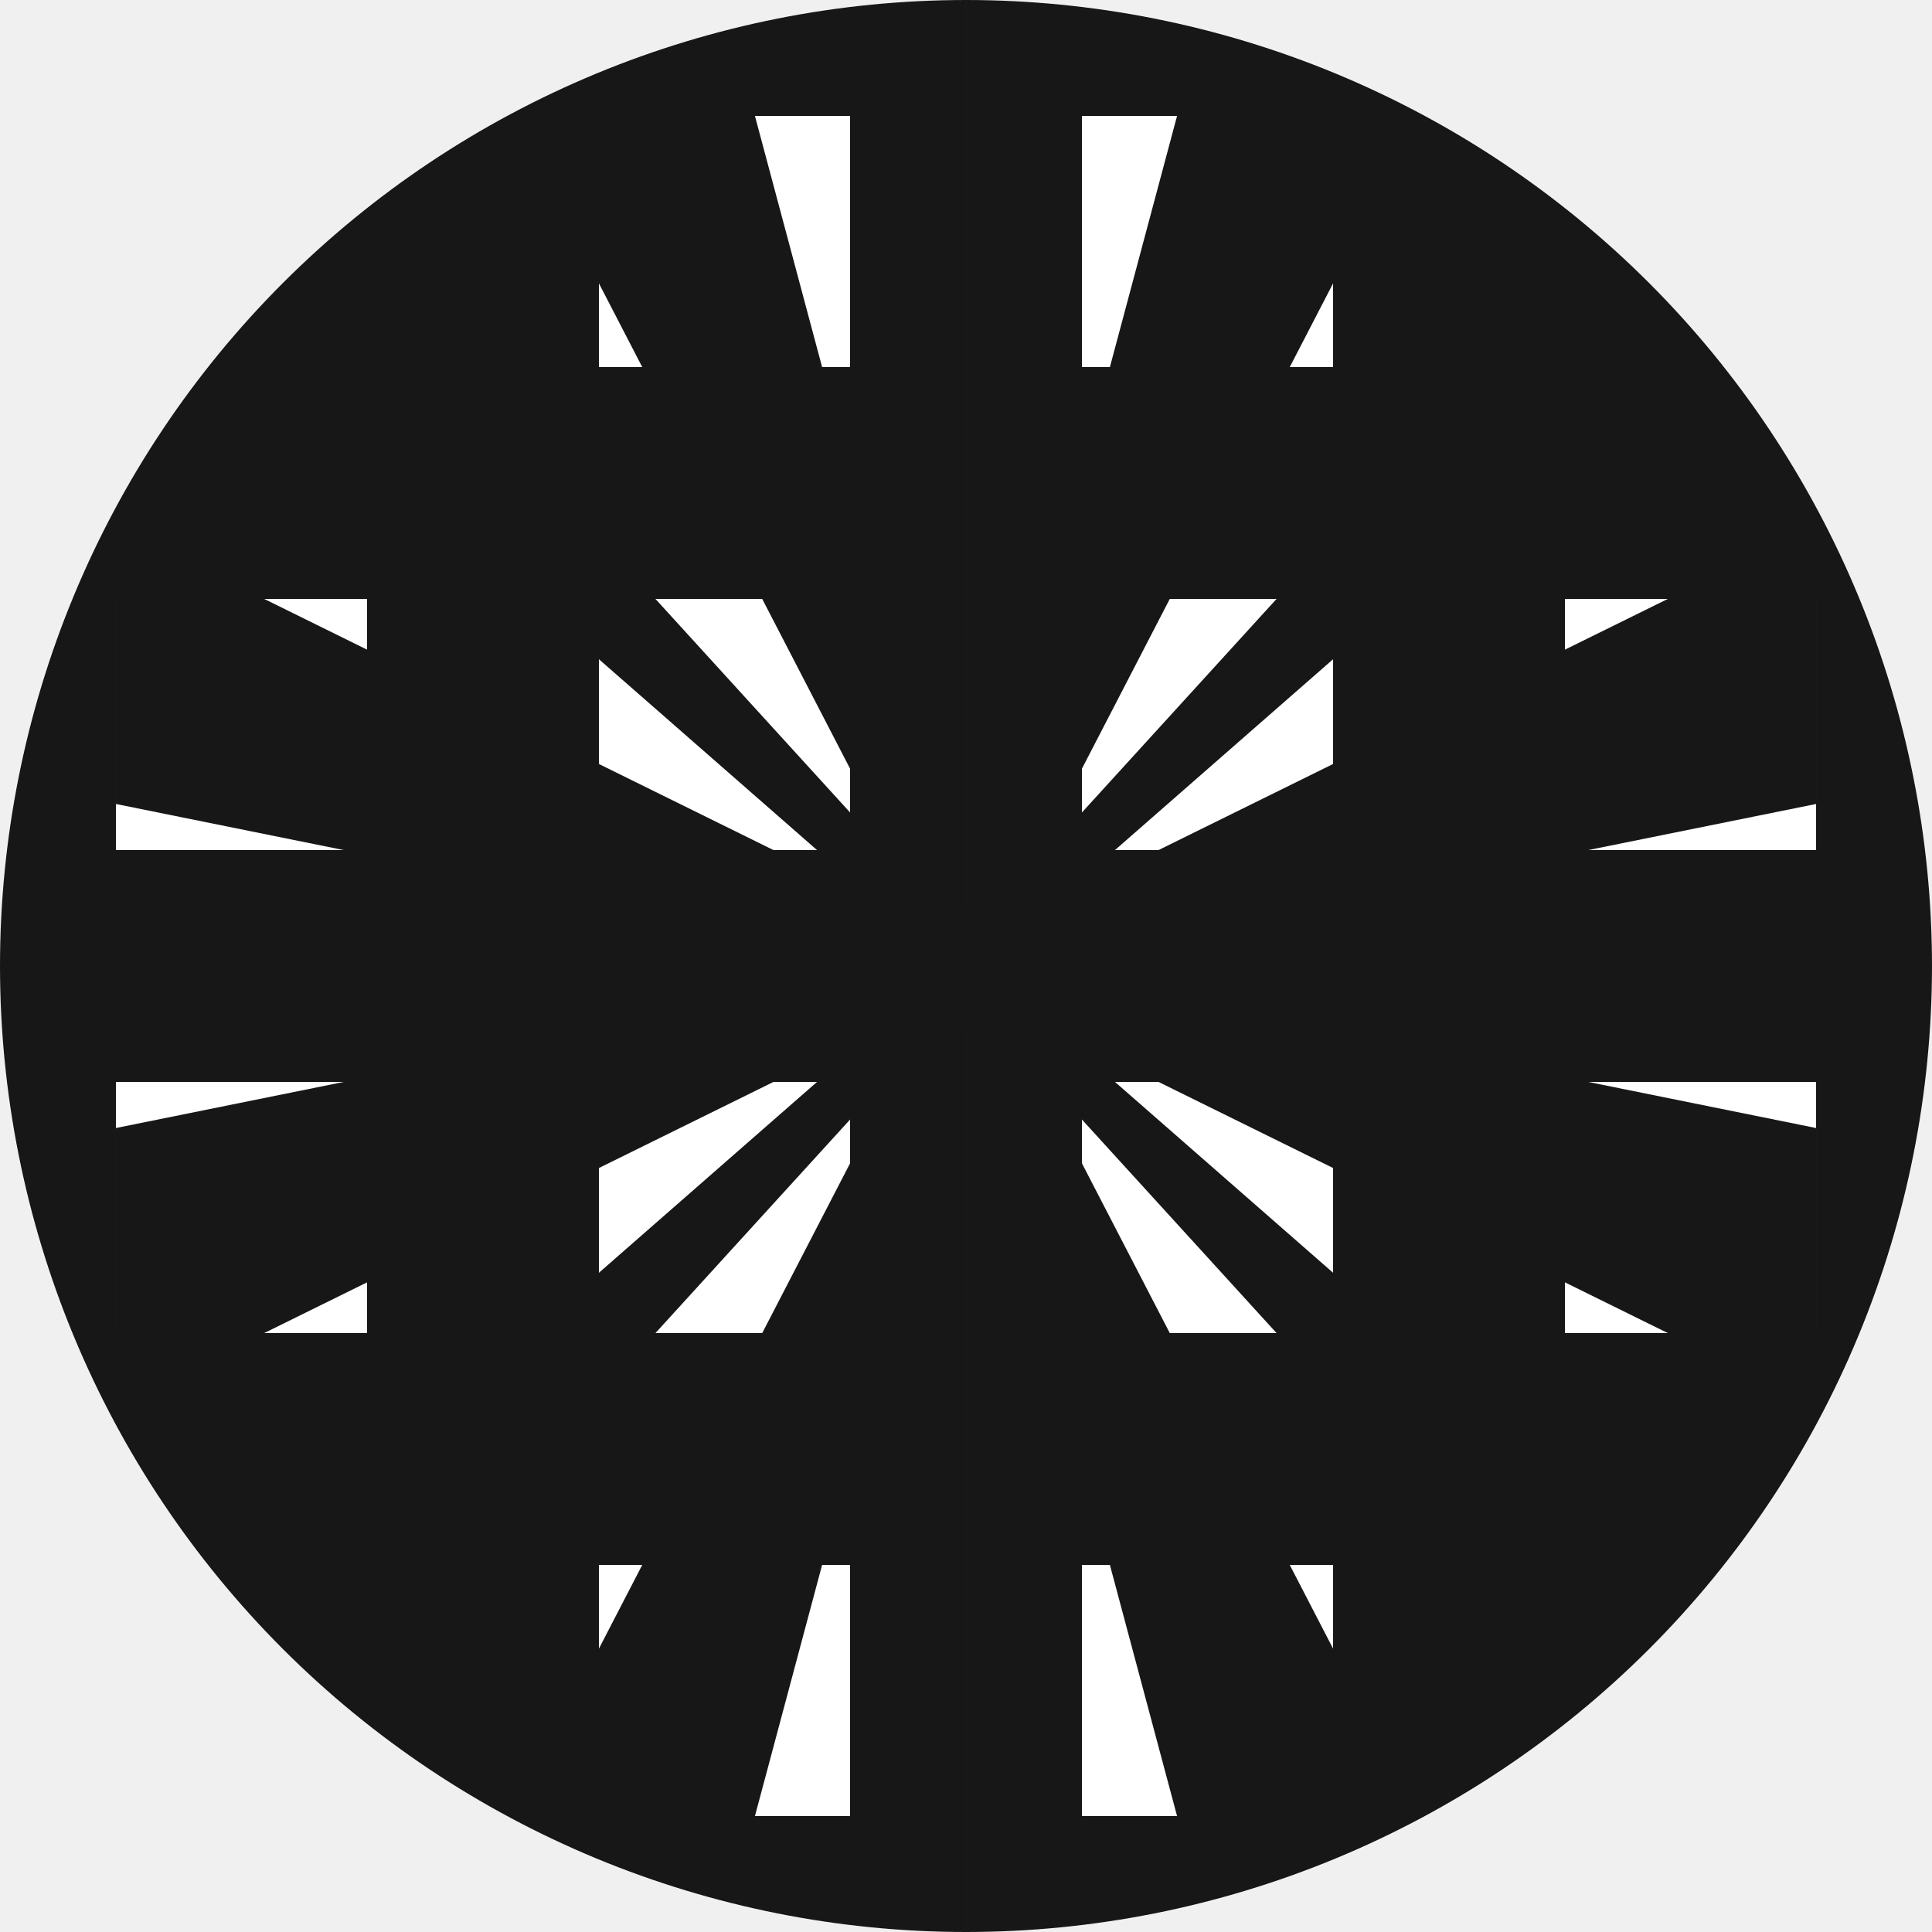
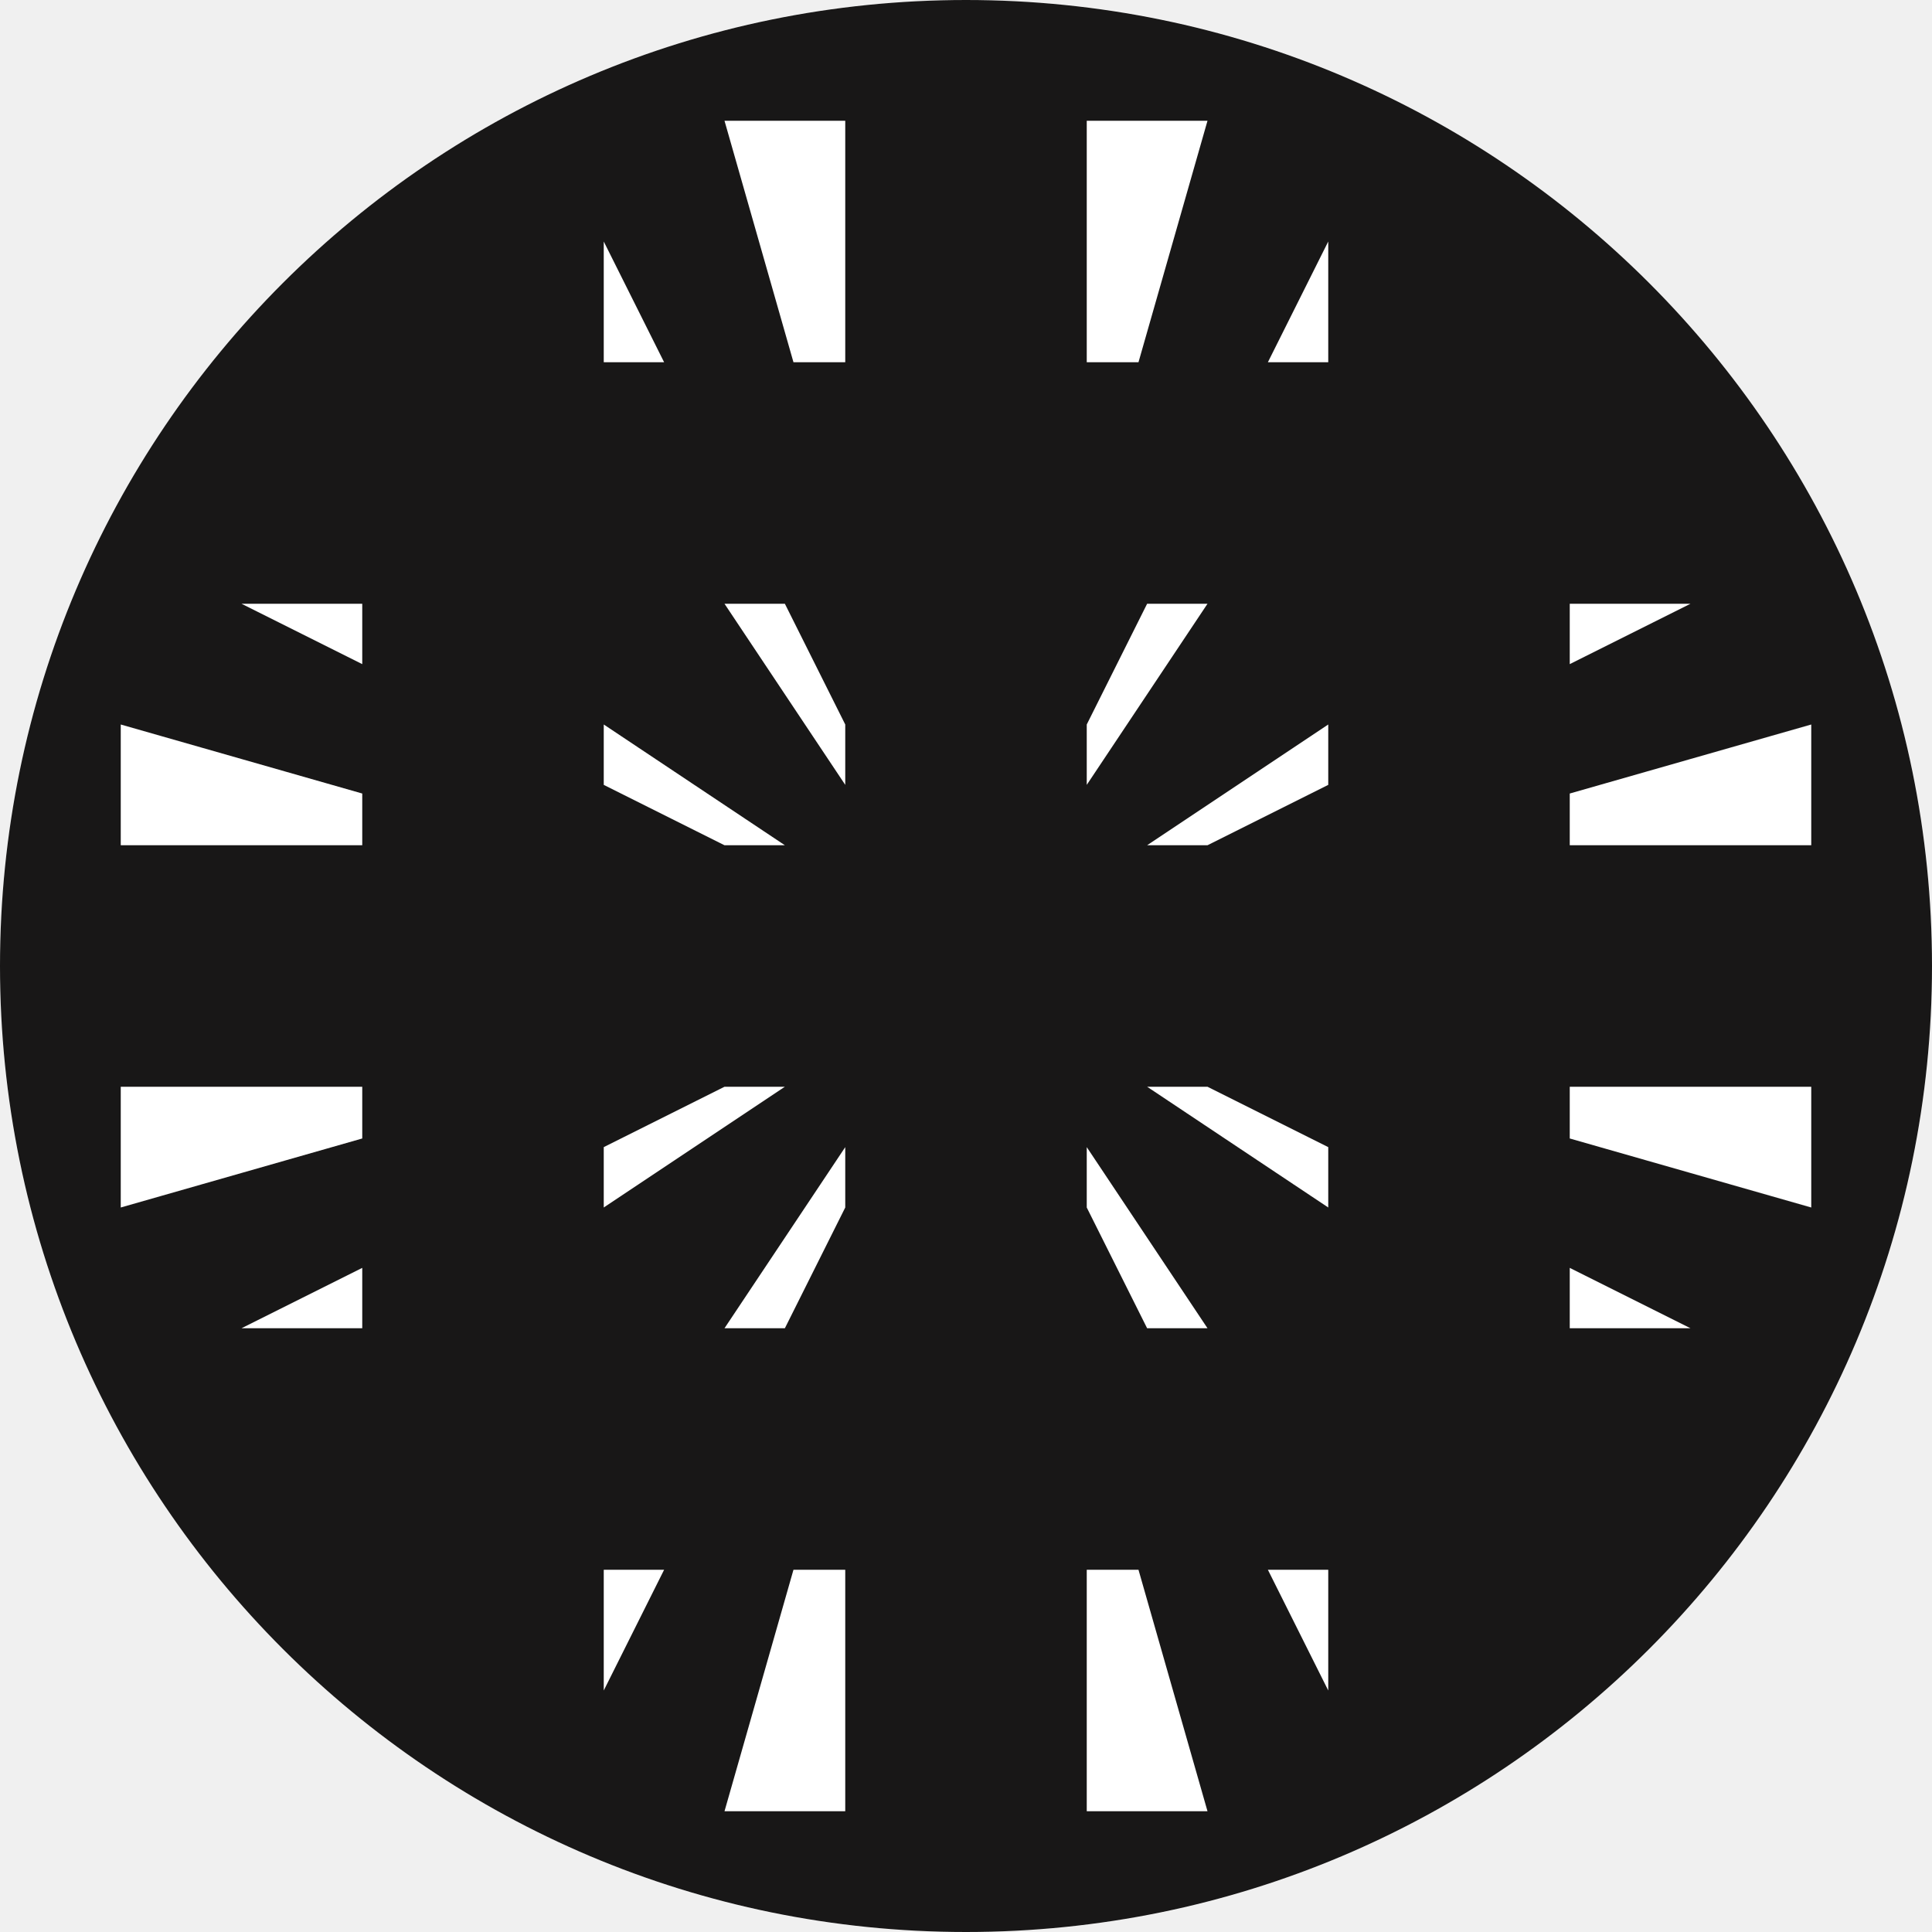
- <svg xmlns="http://www.w3.org/2000/svg" width="100" height="100" viewBox="0 0 200 200" fill="none">
-   <circle cx="100" cy="100" r="100" fill="white" />
-   <mask id="mask0_218_187" style="mask-type:luminance" maskUnits="userSpaceOnUse" x="100" y="100" width="100" height="100">
-     <path d="M200 100C200 113.132 197.413 126.136 192.388 138.268C187.362 150.401 179.997 161.425 170.711 170.711C161.425 179.997 150.401 187.362 138.268 192.388C126.136 197.413 113.132 200 100 200L100 100H200Z" fill="white" />
-   </mask>
-   <g mask="url(#mask0_218_187)">
-     <path d="M106.001 106H144.001V144H106.001V106Z" stroke="#181717" stroke-width="12" />
-     <path d="M156.001 106H194.001V144H156.001V106Z" stroke="#181717" stroke-width="12" />
-     <path d="M106.001 156H144.001V194H106.001V156Z" stroke="#181717" stroke-width="12" />
-     <path d="M150.001 150H200.001V200H150.001V150Z" fill="#181717" />
-     <path d="M100.001 100.5L140.001 135.5L140.001 140L136.001 140L100.001 100.5Z" fill="#181717" stroke="#181717" stroke-width="3" />
-     <path d="M100.001 100.5L186.501 118L186.501 136.5L173.001 136.5L100.001 100.5Z" fill="#181717" stroke="#181717" stroke-width="3" />
-     <path d="M100.001 100.5L137.001 172L137.001 186.5L123.001 186.5L100.001 100.5Z" fill="#181717" stroke="#181717" stroke-width="3" />
-   </g>
-   <mask id="mask1_218_187" style="mask-type:luminance" maskUnits="userSpaceOnUse" x="0" y="0" width="100" height="100">
-     <path d="M-1.66893e-06 100C-1.66893e-06 86.868 2.587 73.864 7.612 61.732C12.637 49.599 20.003 38.575 29.289 29.289C38.575 20.003 49.599 12.637 61.732 7.612C73.864 2.587 86.868 -5.74026e-07 100 0L100 100H-1.66893e-06Z" fill="white" />
-   </mask>
-   <g mask="url(#mask1_218_187)">
-     <path d="M93.999 94H55.999V56H93.999V94Z" stroke="#181717" stroke-width="12" />
-     <path d="M43.999 94H5.999V56H43.999V94Z" stroke="#181717" stroke-width="12" />
-     <path d="M93.999 44H55.999V6H93.999V44Z" stroke="#181717" stroke-width="12" />
-     <path d="M49.999 50H-0.001V0H49.999V50Z" fill="#181717" />
-     <path d="M99.999 99.5L59.999 64.5L59.999 60L63.999 60L99.999 99.5Z" fill="#181717" stroke="#181717" stroke-width="3" />
-     <path d="M99.999 99.5L13.499 82L13.499 63.5L26.999 63.5L99.999 99.5Z" fill="#181717" stroke="#181717" stroke-width="3" />
-     <path d="M99.999 99.5L62.999 28L62.999 13.5L76.999 13.5L99.999 99.5Z" fill="#181717" stroke="#181717" stroke-width="3" />
-   </g>
-   <mask id="mask2_218_187" style="mask-type:luminance" maskUnits="userSpaceOnUse" x="100" y="0" width="100" height="100">
-     <path d="M200 100C200 86.868 197.413 73.864 192.388 61.732C187.362 49.599 179.997 38.575 170.711 29.289C161.425 20.003 150.401 12.637 138.268 7.612C126.136 2.587 113.132 -5.74026e-07 100 0L100 100H200Z" fill="white" />
-   </mask>
-   <g mask="url(#mask2_218_187)">
-     <path d="M106.001 94H144.001V56H106.001V94Z" stroke="#181717" stroke-width="12" />
-     <path d="M156.001 94H194.001V56H156.001V94Z" stroke="#181717" stroke-width="12" />
-     <path d="M106.001 44H144.001V6H106.001V44Z" stroke="#181717" stroke-width="12" />
-     <path d="M150.001 50H200.001V0H150.001V50Z" fill="#181717" />
-     <path d="M100.001 99.5L140.001 64.5L140.001 60L136.001 60L100.001 99.5Z" fill="#181717" stroke="#181717" stroke-width="3" />
-     <path d="M100.001 99.5L186.501 82L186.501 63.5L173.001 63.5L100.001 99.5Z" fill="#181717" stroke="#181717" stroke-width="3" />
-     <path d="M100.001 99.5L137.001 28L137.001 13.5L123.001 13.5L100.001 99.5Z" fill="#181717" stroke="#181717" stroke-width="3" />
-   </g>
-   <mask id="mask3_218_187" style="mask-type:luminance" maskUnits="userSpaceOnUse" x="0" y="100" width="100" height="100">
-     <path d="M-1.66893e-06 100C-1.66893e-06 113.132 2.587 126.136 7.612 138.268C12.637 150.401 20.003 161.425 29.289 170.711C38.575 179.997 49.599 187.362 61.732 192.388C73.864 197.413 86.868 200 100 200L100 100H-1.66893e-06Z" fill="white" />
-   </mask>
-   <g mask="url(#mask3_218_187)">
-     <path d="M93.999 106H55.999V144H93.999V106Z" stroke="#181717" stroke-width="12" />
-     <path d="M43.999 106H5.999V144H43.999V106Z" stroke="#181717" stroke-width="12" />
-     <path d="M93.999 156H55.999V194H93.999V156Z" stroke="#181717" stroke-width="12" />
-     <path d="M49.999 150H-0.001V200H49.999V150Z" fill="#181717" />
-     <path d="M99.999 100.5L59.999 135.5L59.999 140L63.999 140L99.999 100.5Z" fill="#181717" stroke="#181717" stroke-width="3" />
-     <path d="M99.999 100.5L13.499 118L13.499 136.5L26.999 136.5L99.999 100.5Z" fill="#181717" stroke="#181717" stroke-width="3" />
-     <path d="M99.999 100.5L62.999 172L62.999 186.5L76.999 186.5L99.999 100.5Z" fill="#181717" stroke="#181717" stroke-width="3" />
-   </g>
+ <svg xmlns="http://www.w3.org/2000/svg" width="40" height="40" viewBox="0 0 40 40" fill="none">
+   <rect width="40" height="40" rx="20" fill="white" />
+   <path fill-rule="evenodd" clip-rule="evenodd" d="M20 0C31.046 0 40 8.954 40 20C40 31.046 31.046 40 20 40V0ZM22.5 15L23.75 12.5H25L22.5 16.25V15ZM26.25 7.5L27.5 5V7.5H26.25ZM25 2.5L23.571 7.5H22.5V2.5H25ZM23.75 17.5H25L27.5 16.25V15L23.75 17.5ZM32.5 17.5V16.429L37.5 15V17.5H32.5ZM35 12.5L32.5 13.75V12.5H35ZM23.75 27.5L22.5 25V23.75L25 27.5H23.75ZM23.571 32.5H22.5V37.5H25L23.571 32.5ZM27.5 35V32.5H26.25L27.5 35ZM27.5 25V23.75L25 22.5H23.75L27.5 25ZM35 27.5L32.5 26.25V27.5H35ZM37.5 22.5V25L32.5 23.571V22.5H37.5Z" fill="#181717" />
+   <path fill-rule="evenodd" clip-rule="evenodd" d="M20 40C8.954 40 0 31.046 0 20C0 8.954 8.954 0 20 0V40ZM17.5 25L16.25 27.5H15L17.5 23.75V25ZM13.75 32.5L12.5 35V32.5H13.75ZM16.428 32.5H17.5V37.5H15L16.428 32.5ZM12.5 23.75V25L16.25 22.5H15L12.5 23.75ZM7.5 22.5V23.571L2.5 25V22.5H7.5ZM7.5 26.25L5 27.5H7.5V26.25ZM17.5 15L16.25 12.5H15L17.5 16.25V15ZM17.5 7.5H16.428L15 2.5H17.5V7.5ZM12.5 7.5V5L13.75 7.5H12.5ZM15 17.5H16.25L12.5 15V16.25L15 17.5ZM2.5 17.5V15L7.5 16.429V17.5H2.5ZM7.5 12.5V13.75L5 12.5H7.5Z" fill="#181717" />
</svg>
